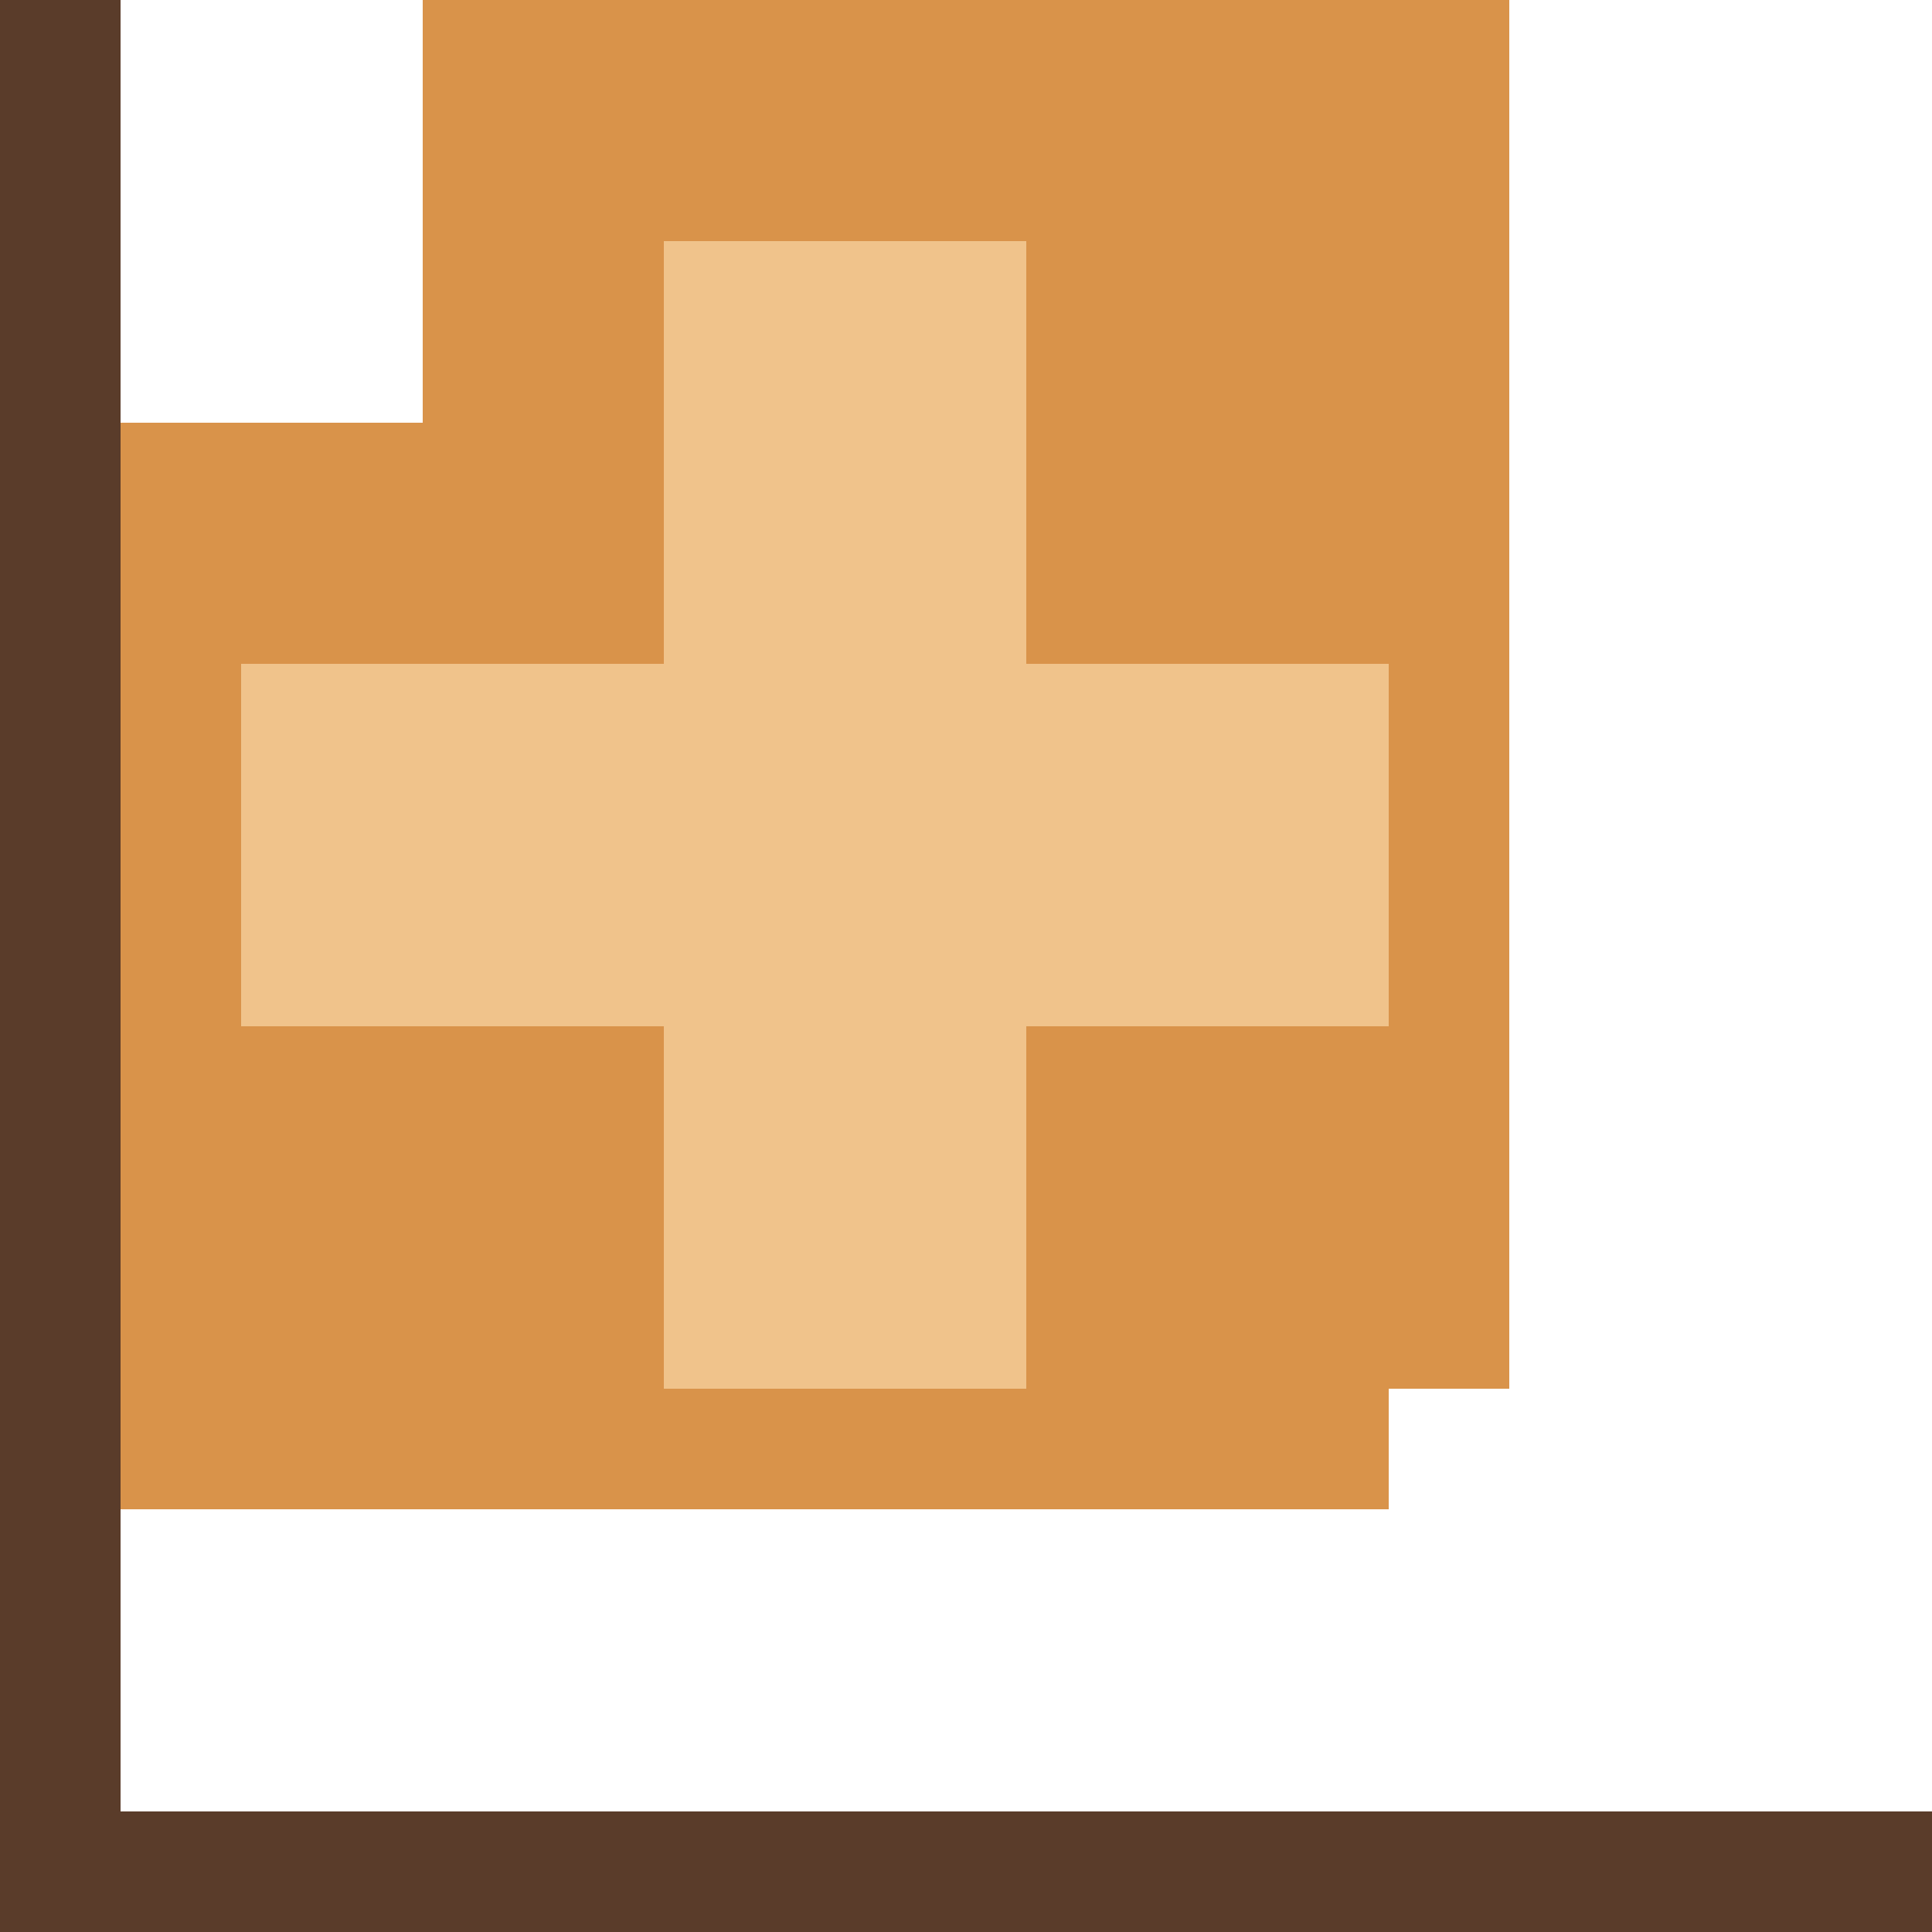
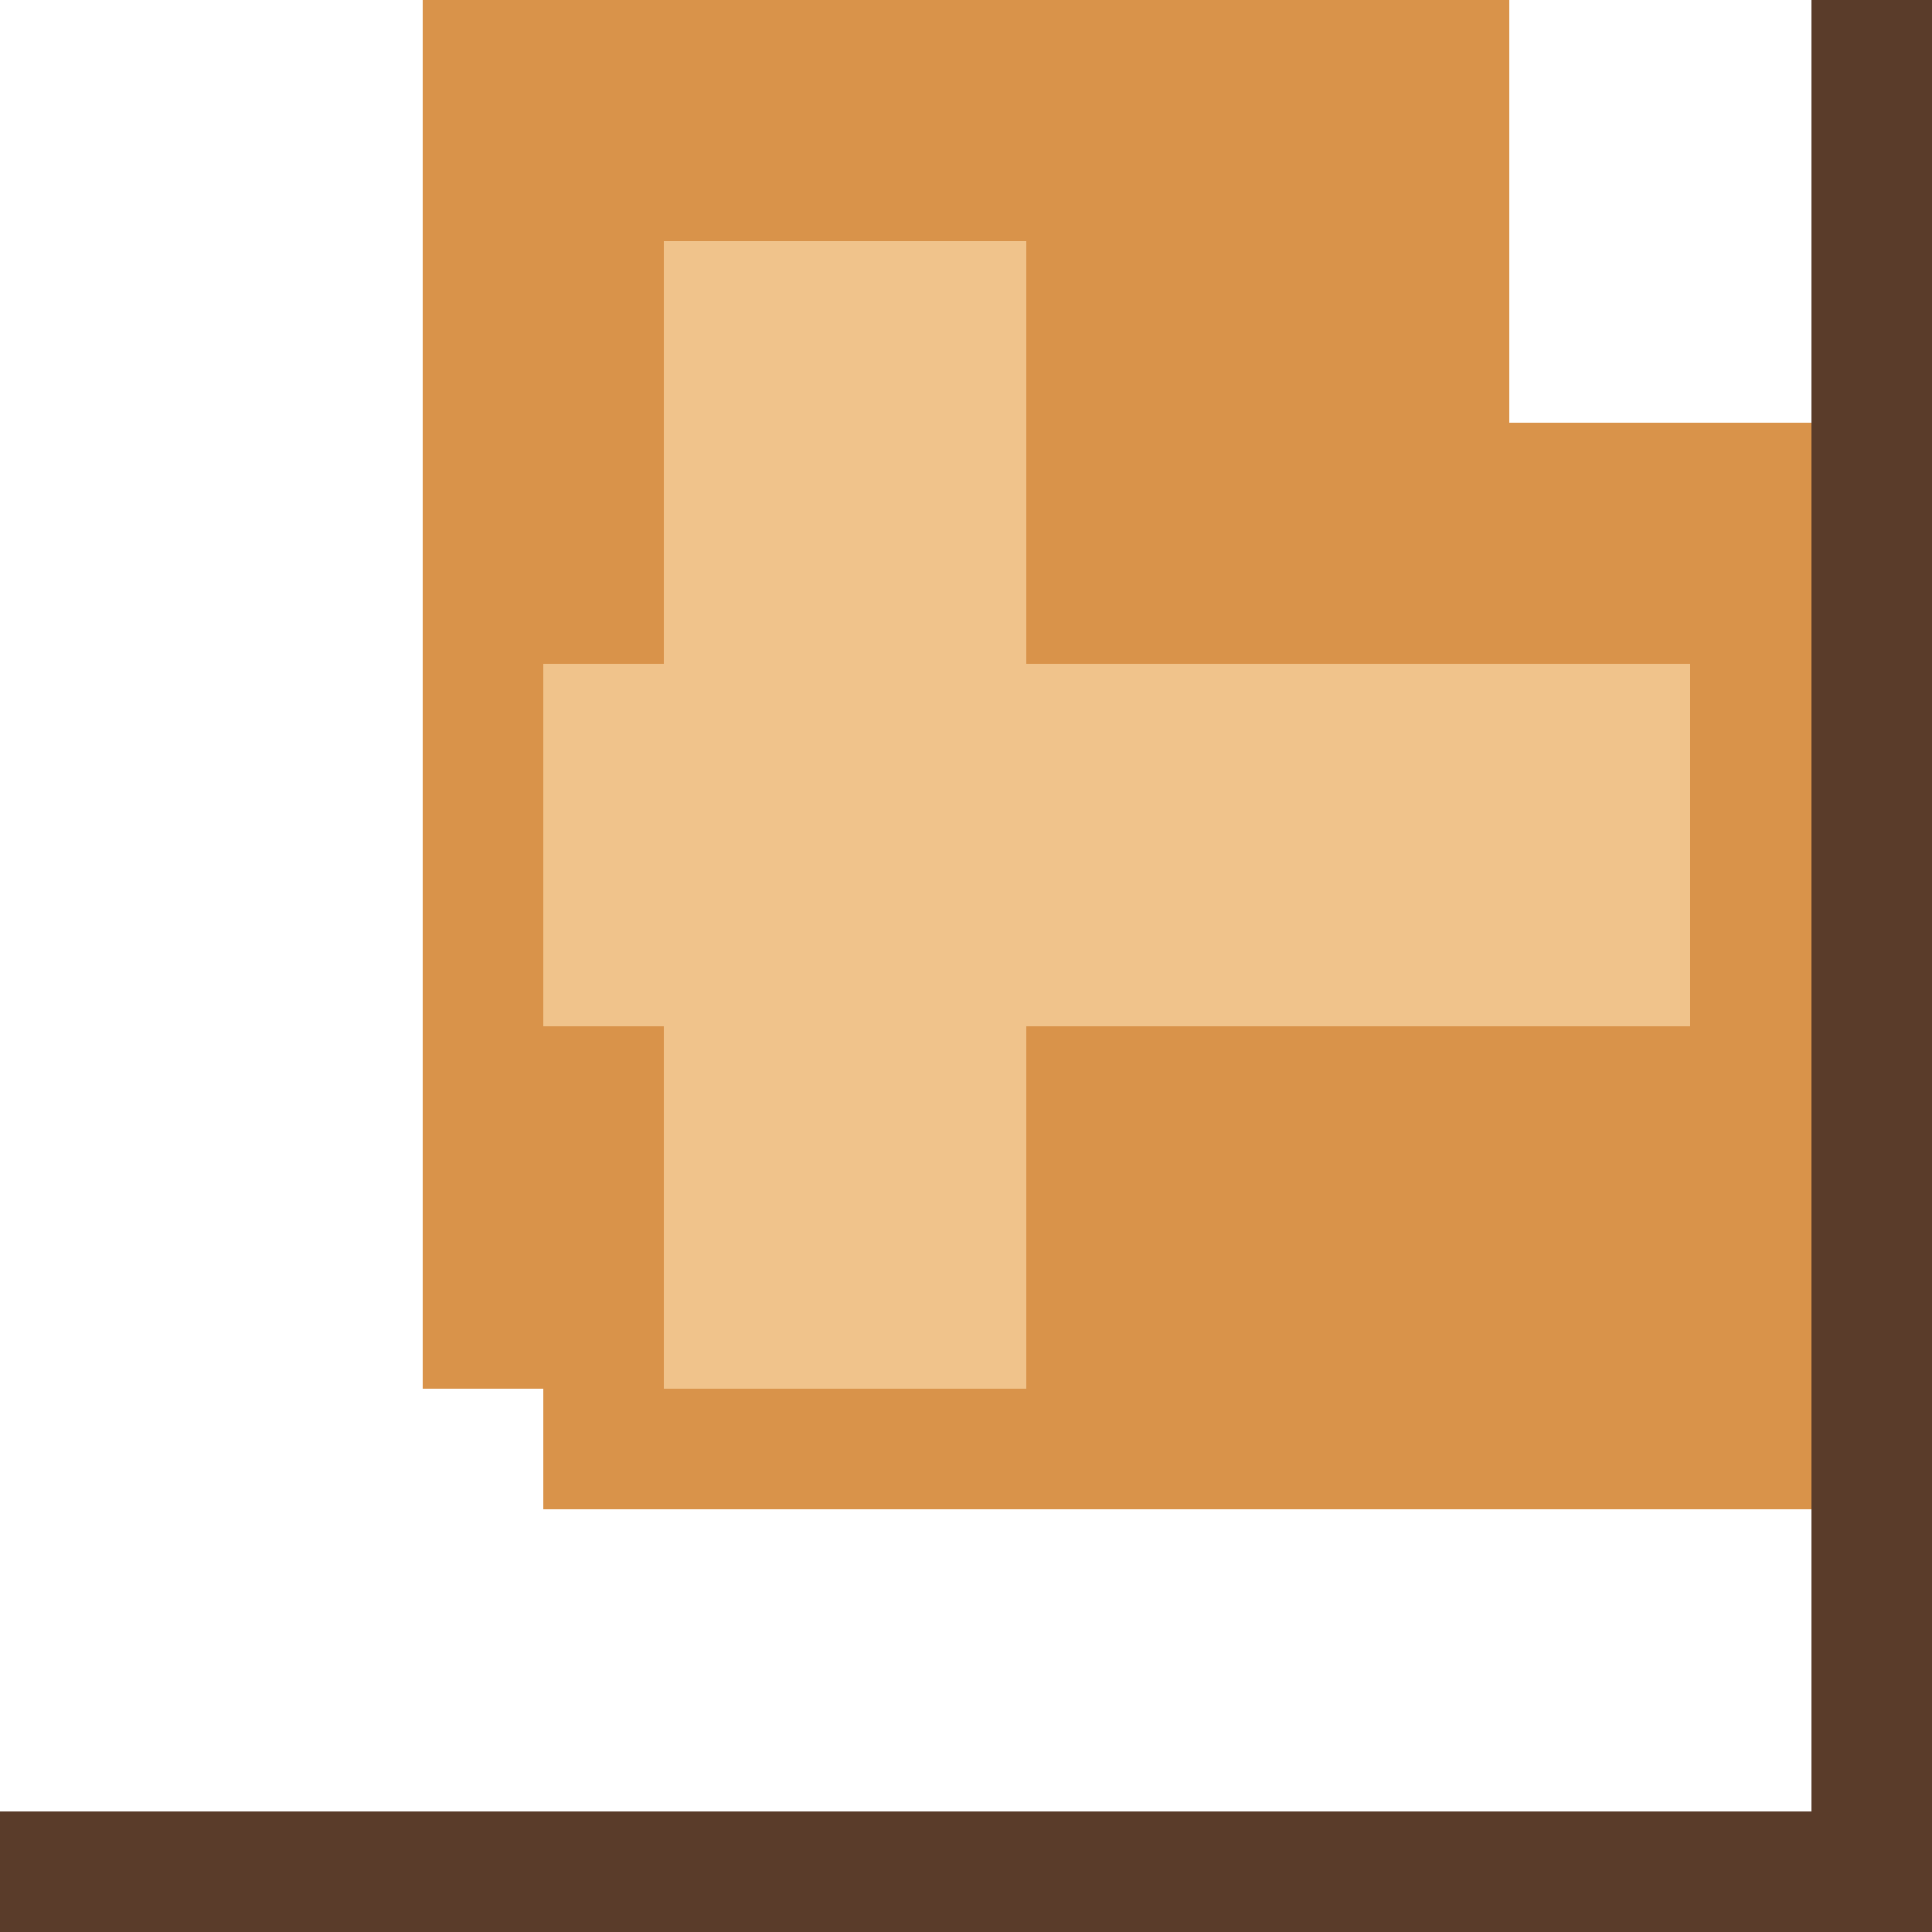
<svg xmlns="http://www.w3.org/2000/svg" width="32" height="32" viewBox="0 0 32 32" shape-rendering="crispEdges">
  <rect x="7" y="0" width="18" height="23" fill="#d9934a" />
-   <rect x="0" y="7" width="23" height="18" fill="#d9934a" />
+   <rect x="9" y="7" width="23" height="18" fill="#d9934a" />
  <rect x="11" y="4" width="6" height="19" fill="#f0c38b" />
-   <rect x="4" y="11" width="19" height="6" fill="#f0c38b" />
+   <rect x="9" y="11" width="19" height="6" fill="#f0c38b" />
  <rect x="0" y="30" width="32" height="2" fill="#5a3c2a" />
-   <rect x="0" y="0" width="2" height="32" fill="#5a3c2a" />
+   <rect x="30" y="0" width="2" height="32" fill="#5a3c2a" />
</svg>
